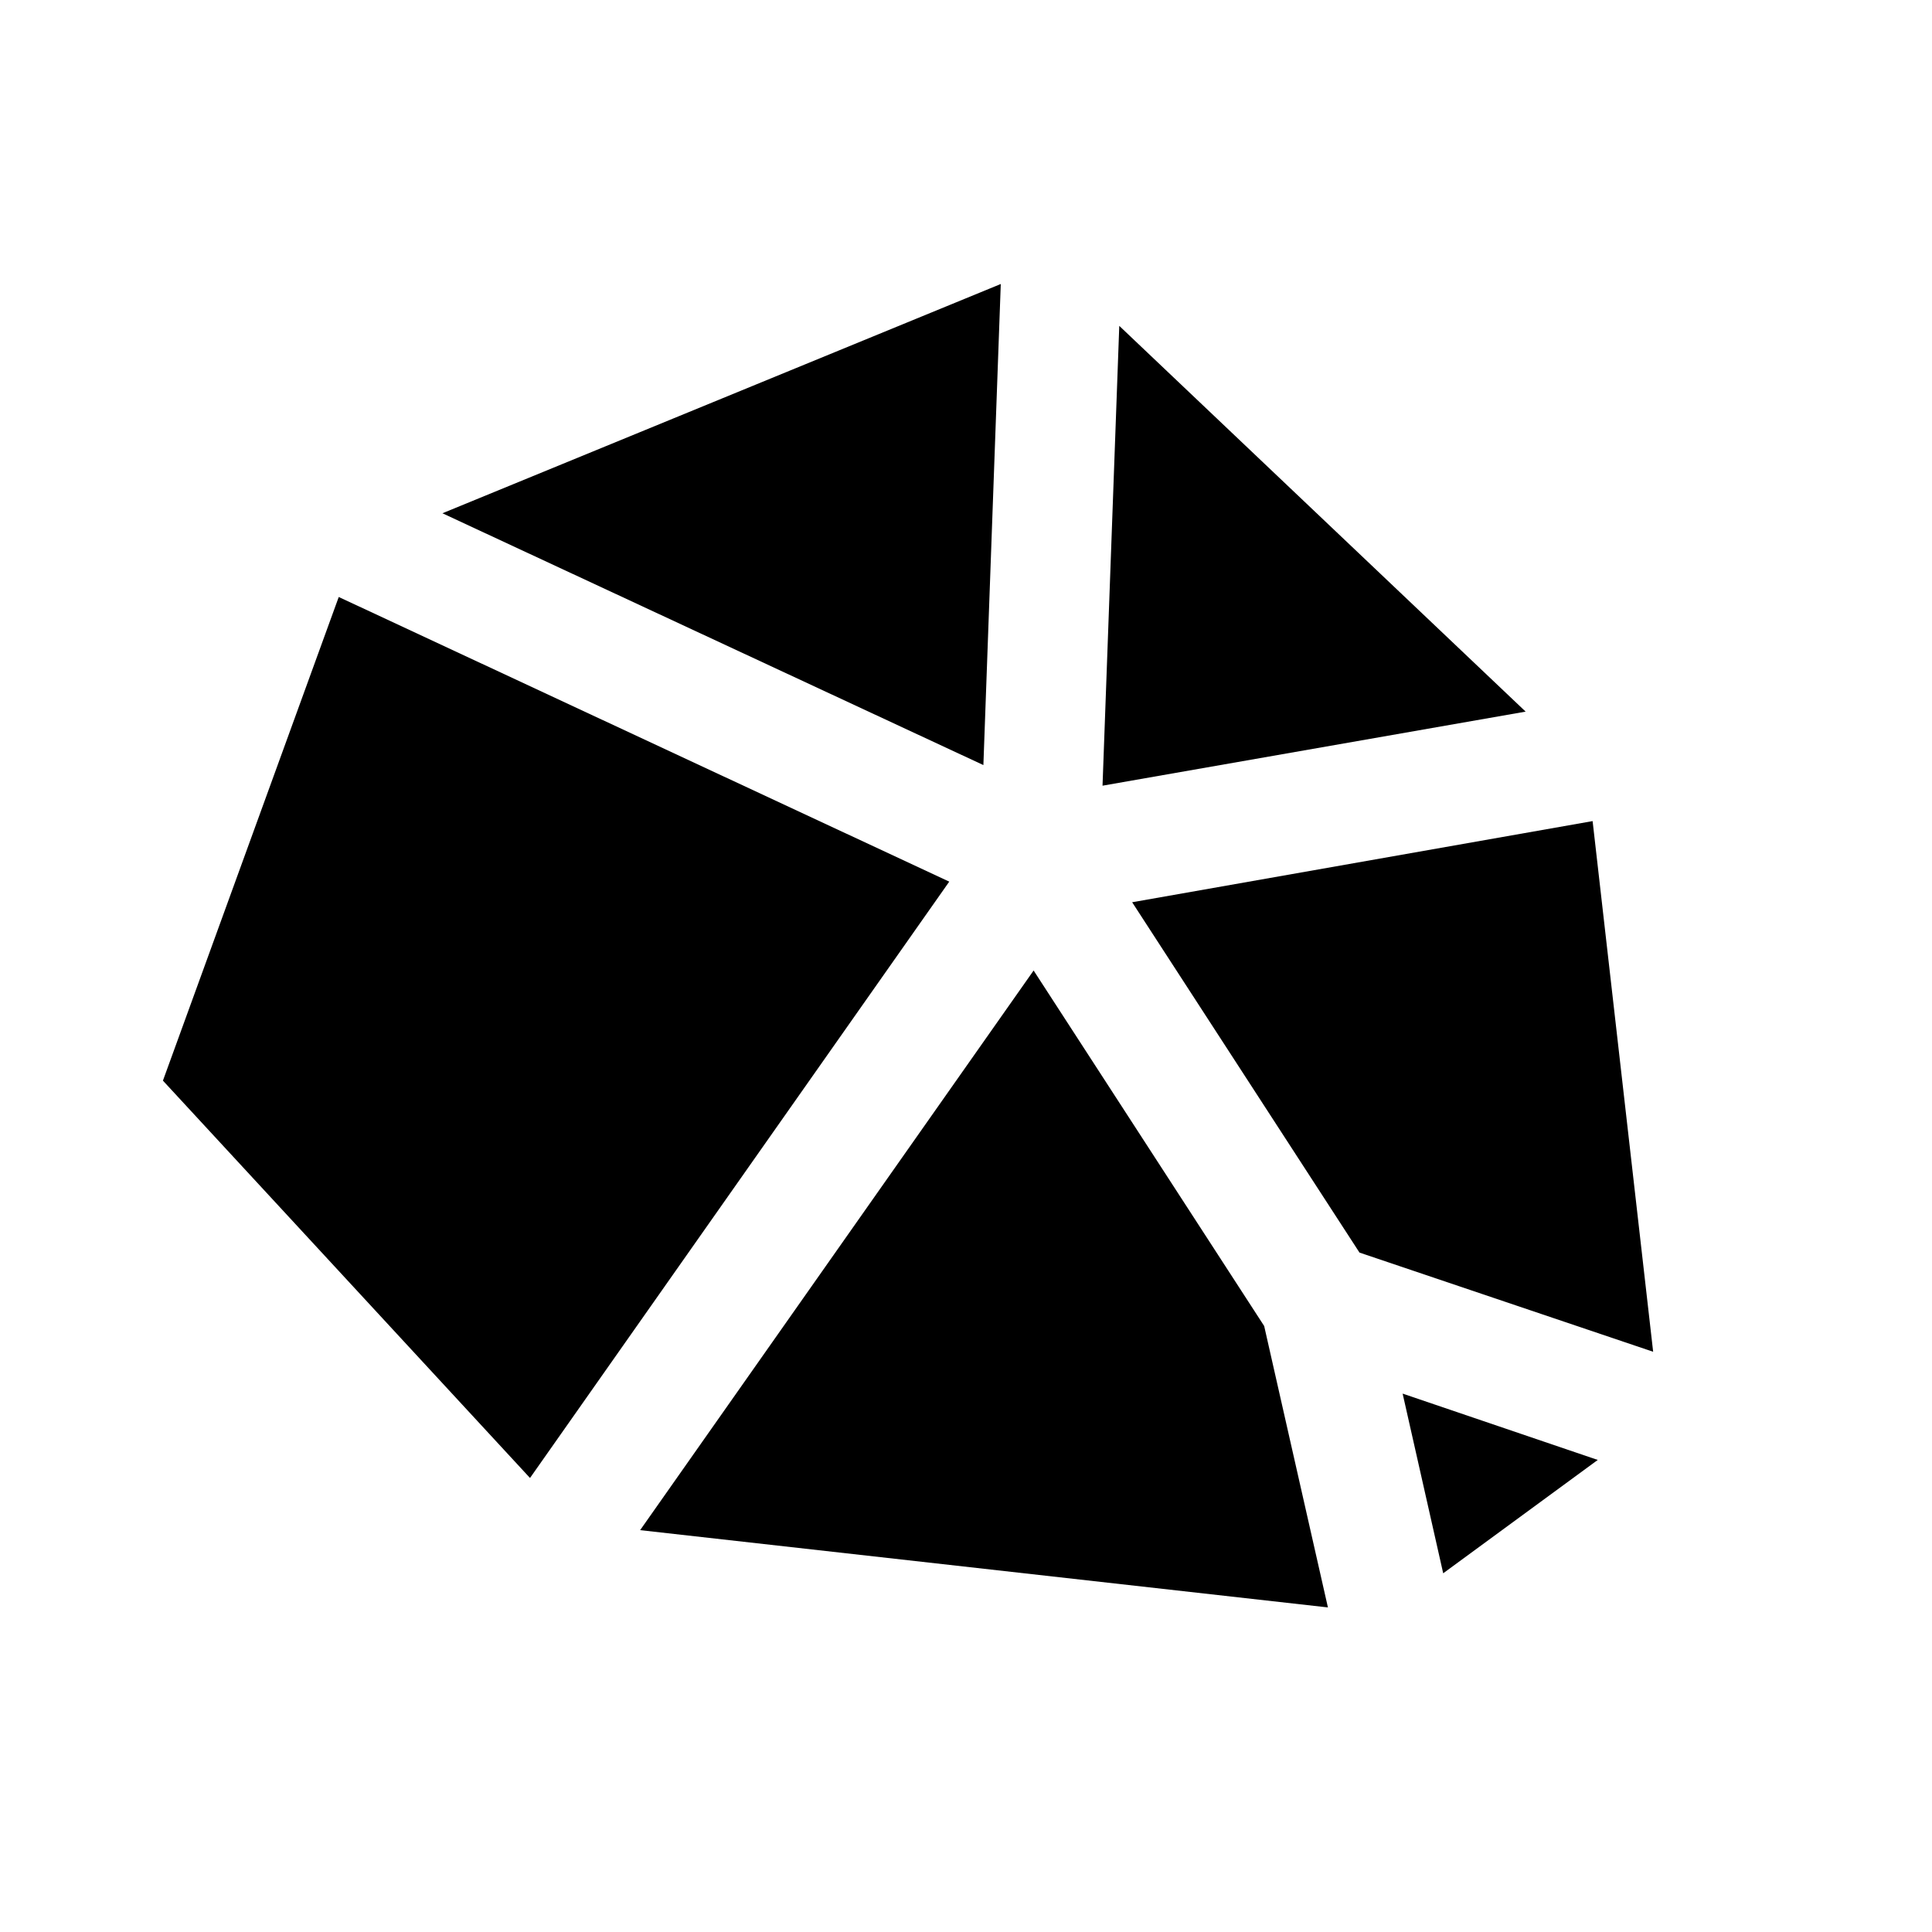
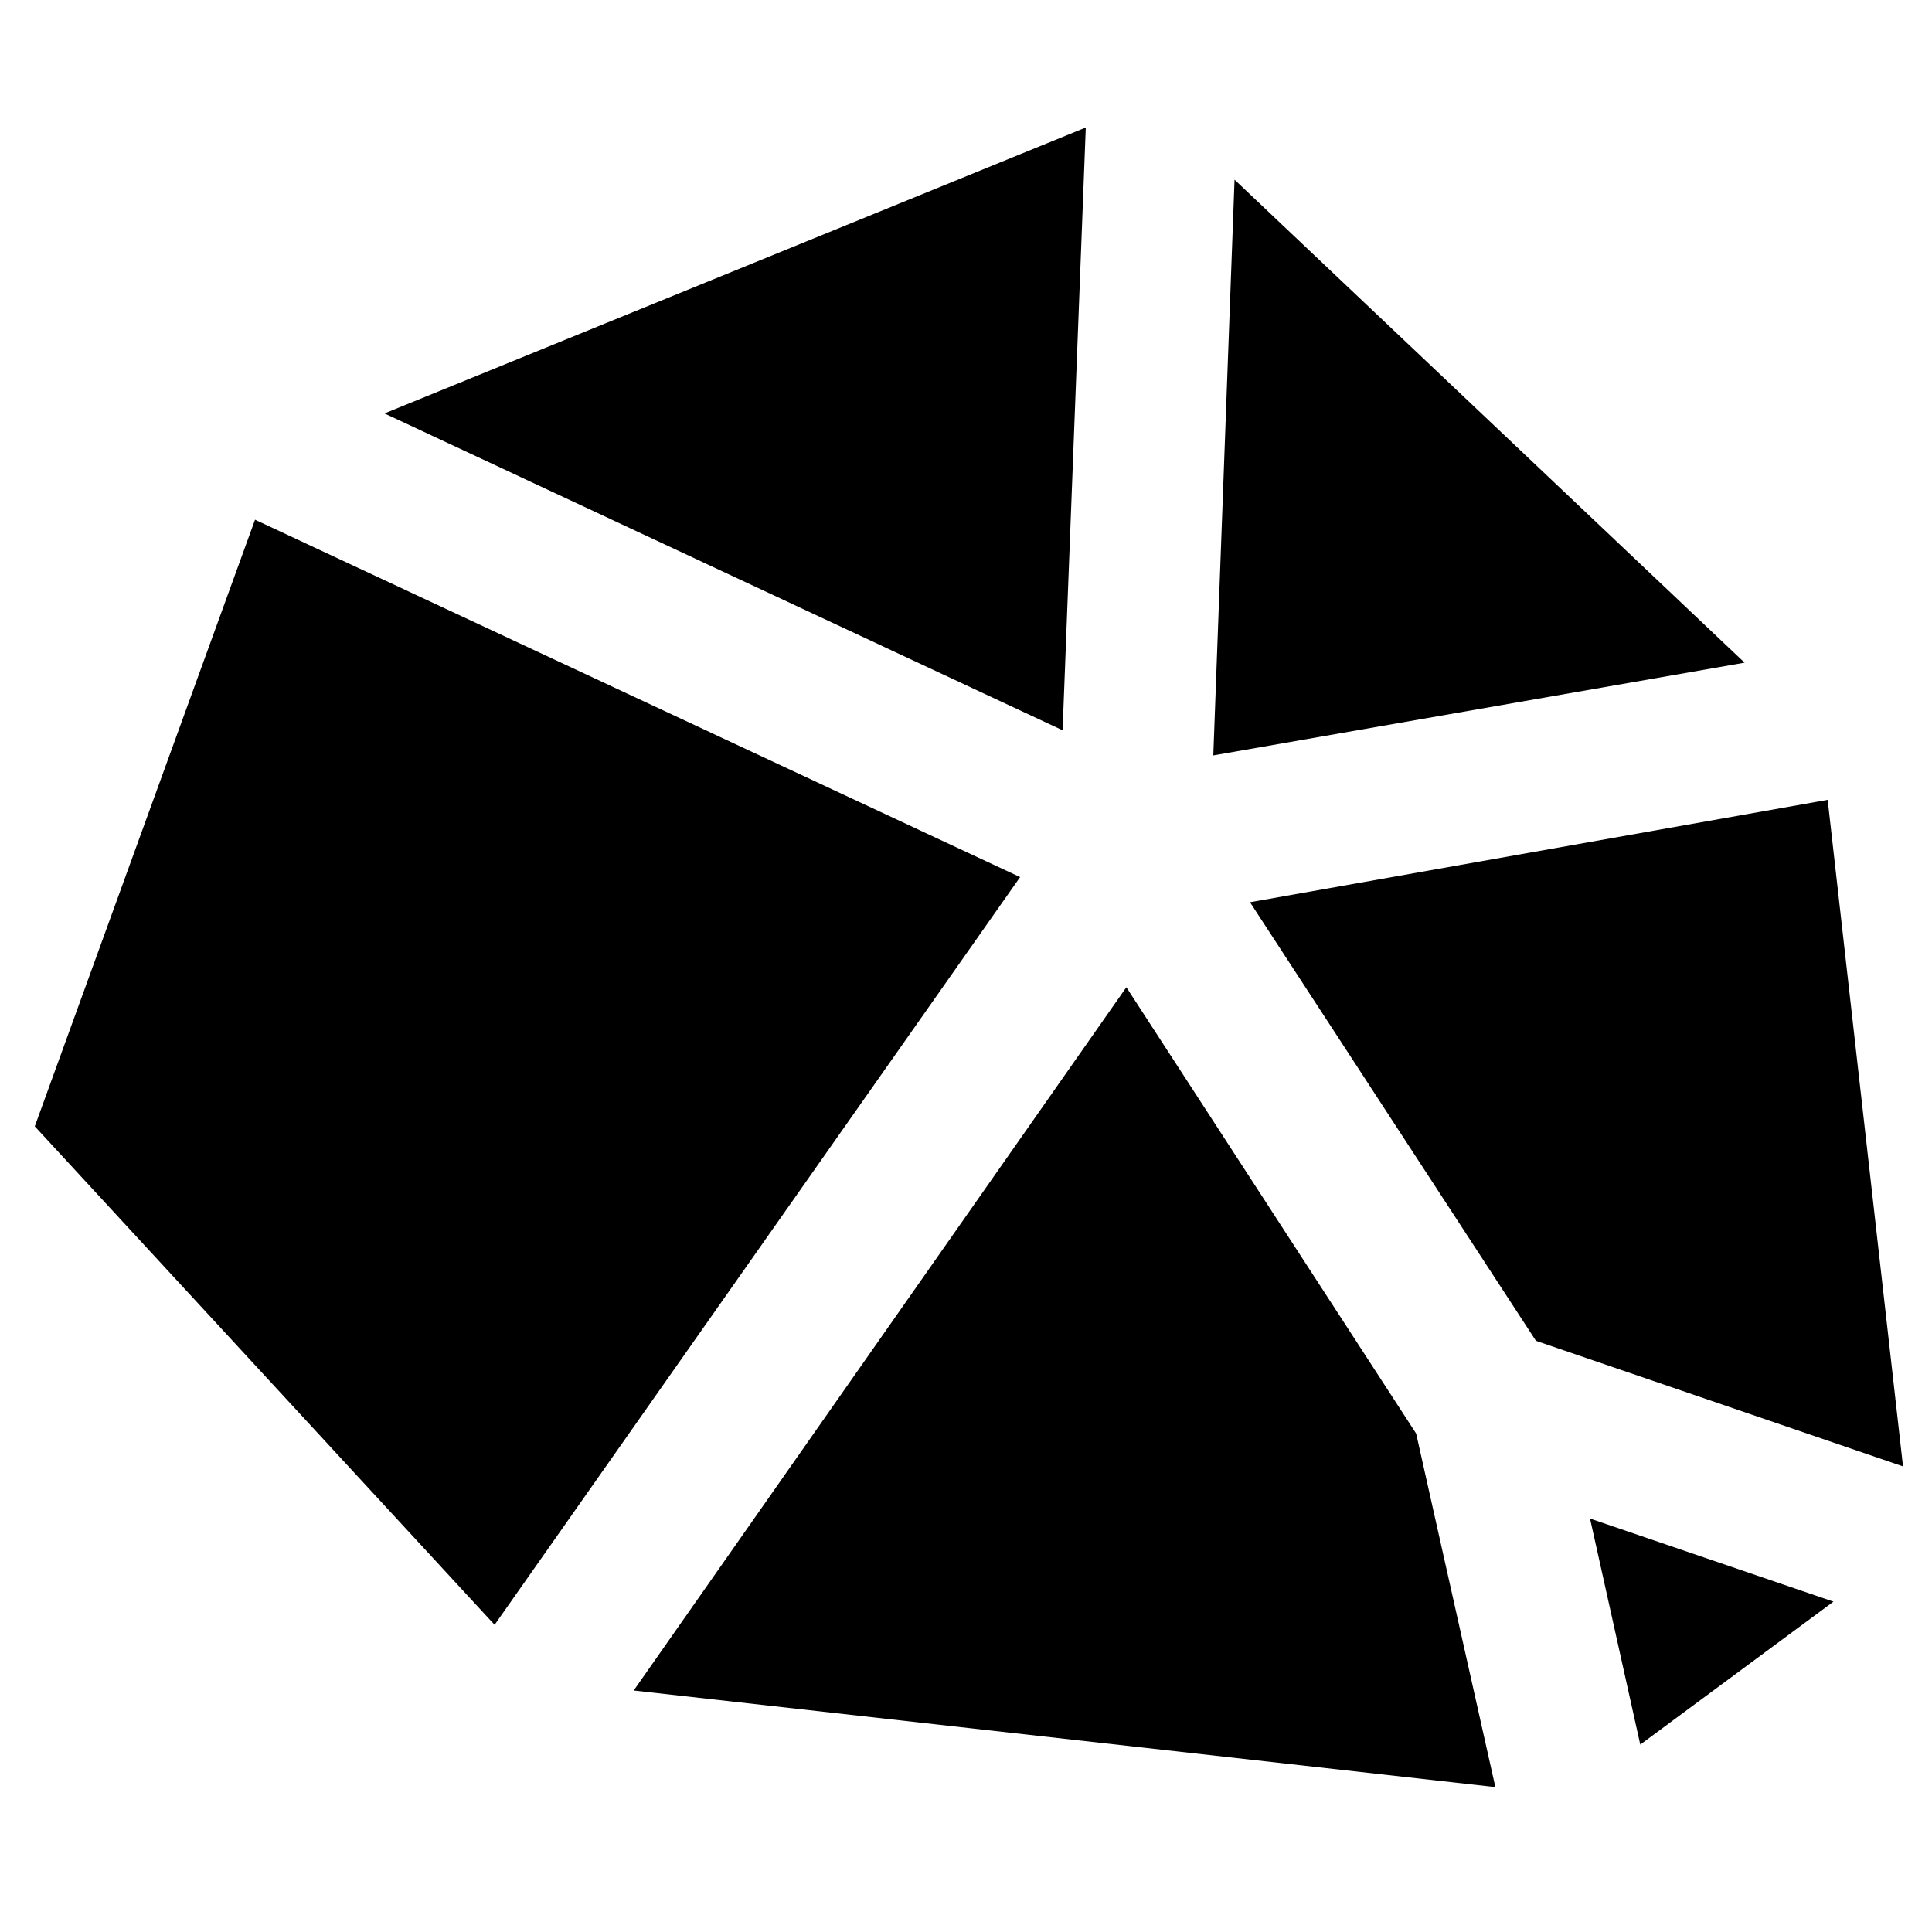
- <svg xmlns="http://www.w3.org/2000/svg" version="1.1" id="Layer_1" viewBox="0 0 300 300">
+ <svg xmlns="http://www.w3.org/2000/svg" version="1.1" id="Layer_1" x="0px" y="0px" viewBox="0 0 100 100">
  <g>
-     <polygon class="coal" points="147.4,136.9 52.6,92.7 25.3,167.8 82.3,229.5  " />
-     <polygon class="coal" points="196.3,205.9 160.5,150.7 99.4,237.6 206.2,249.6  " />
-     <polygon class="coal" points="152.7,118.8 155.4,44.1 68.7,79.7  " />
-     <polygon class="coal" points="171.2,122 236.9,110.5 173.8,50.6  " />
-     <polygon class="coal" points="175.8,140.1 211.1,194.5 256.7,209.9 247.3,127.5  " />
-     <polygon class="coal" points="217.8,216.4 224.1,244.3 248.1,226.7  " />
+     <polygon class="coal" points="52.8,45.4 13.2,26.9 1.8,58.3 25.6,84.1  " />
+     <polygon class="coal" points="73.3,74.2 58.3,51.1 32.8,87.5 77.4,92.5  " />
+     <polygon class="coal" points="55,37.8 56.2,6.6 19.9,21.4  " />
+     <polygon class="coal" points="62.8,39.1 90.3,34.3 63.9,9.3  " />
+     <polygon class="coal" points="64.7,46.7 79.5,69.4 98.5,75.9 94.6,41.4  " />
+     <polygon class="coal" points="82.3,78.6 84.9,90.3 94.9,82.9  " />
  </g>
</svg>
